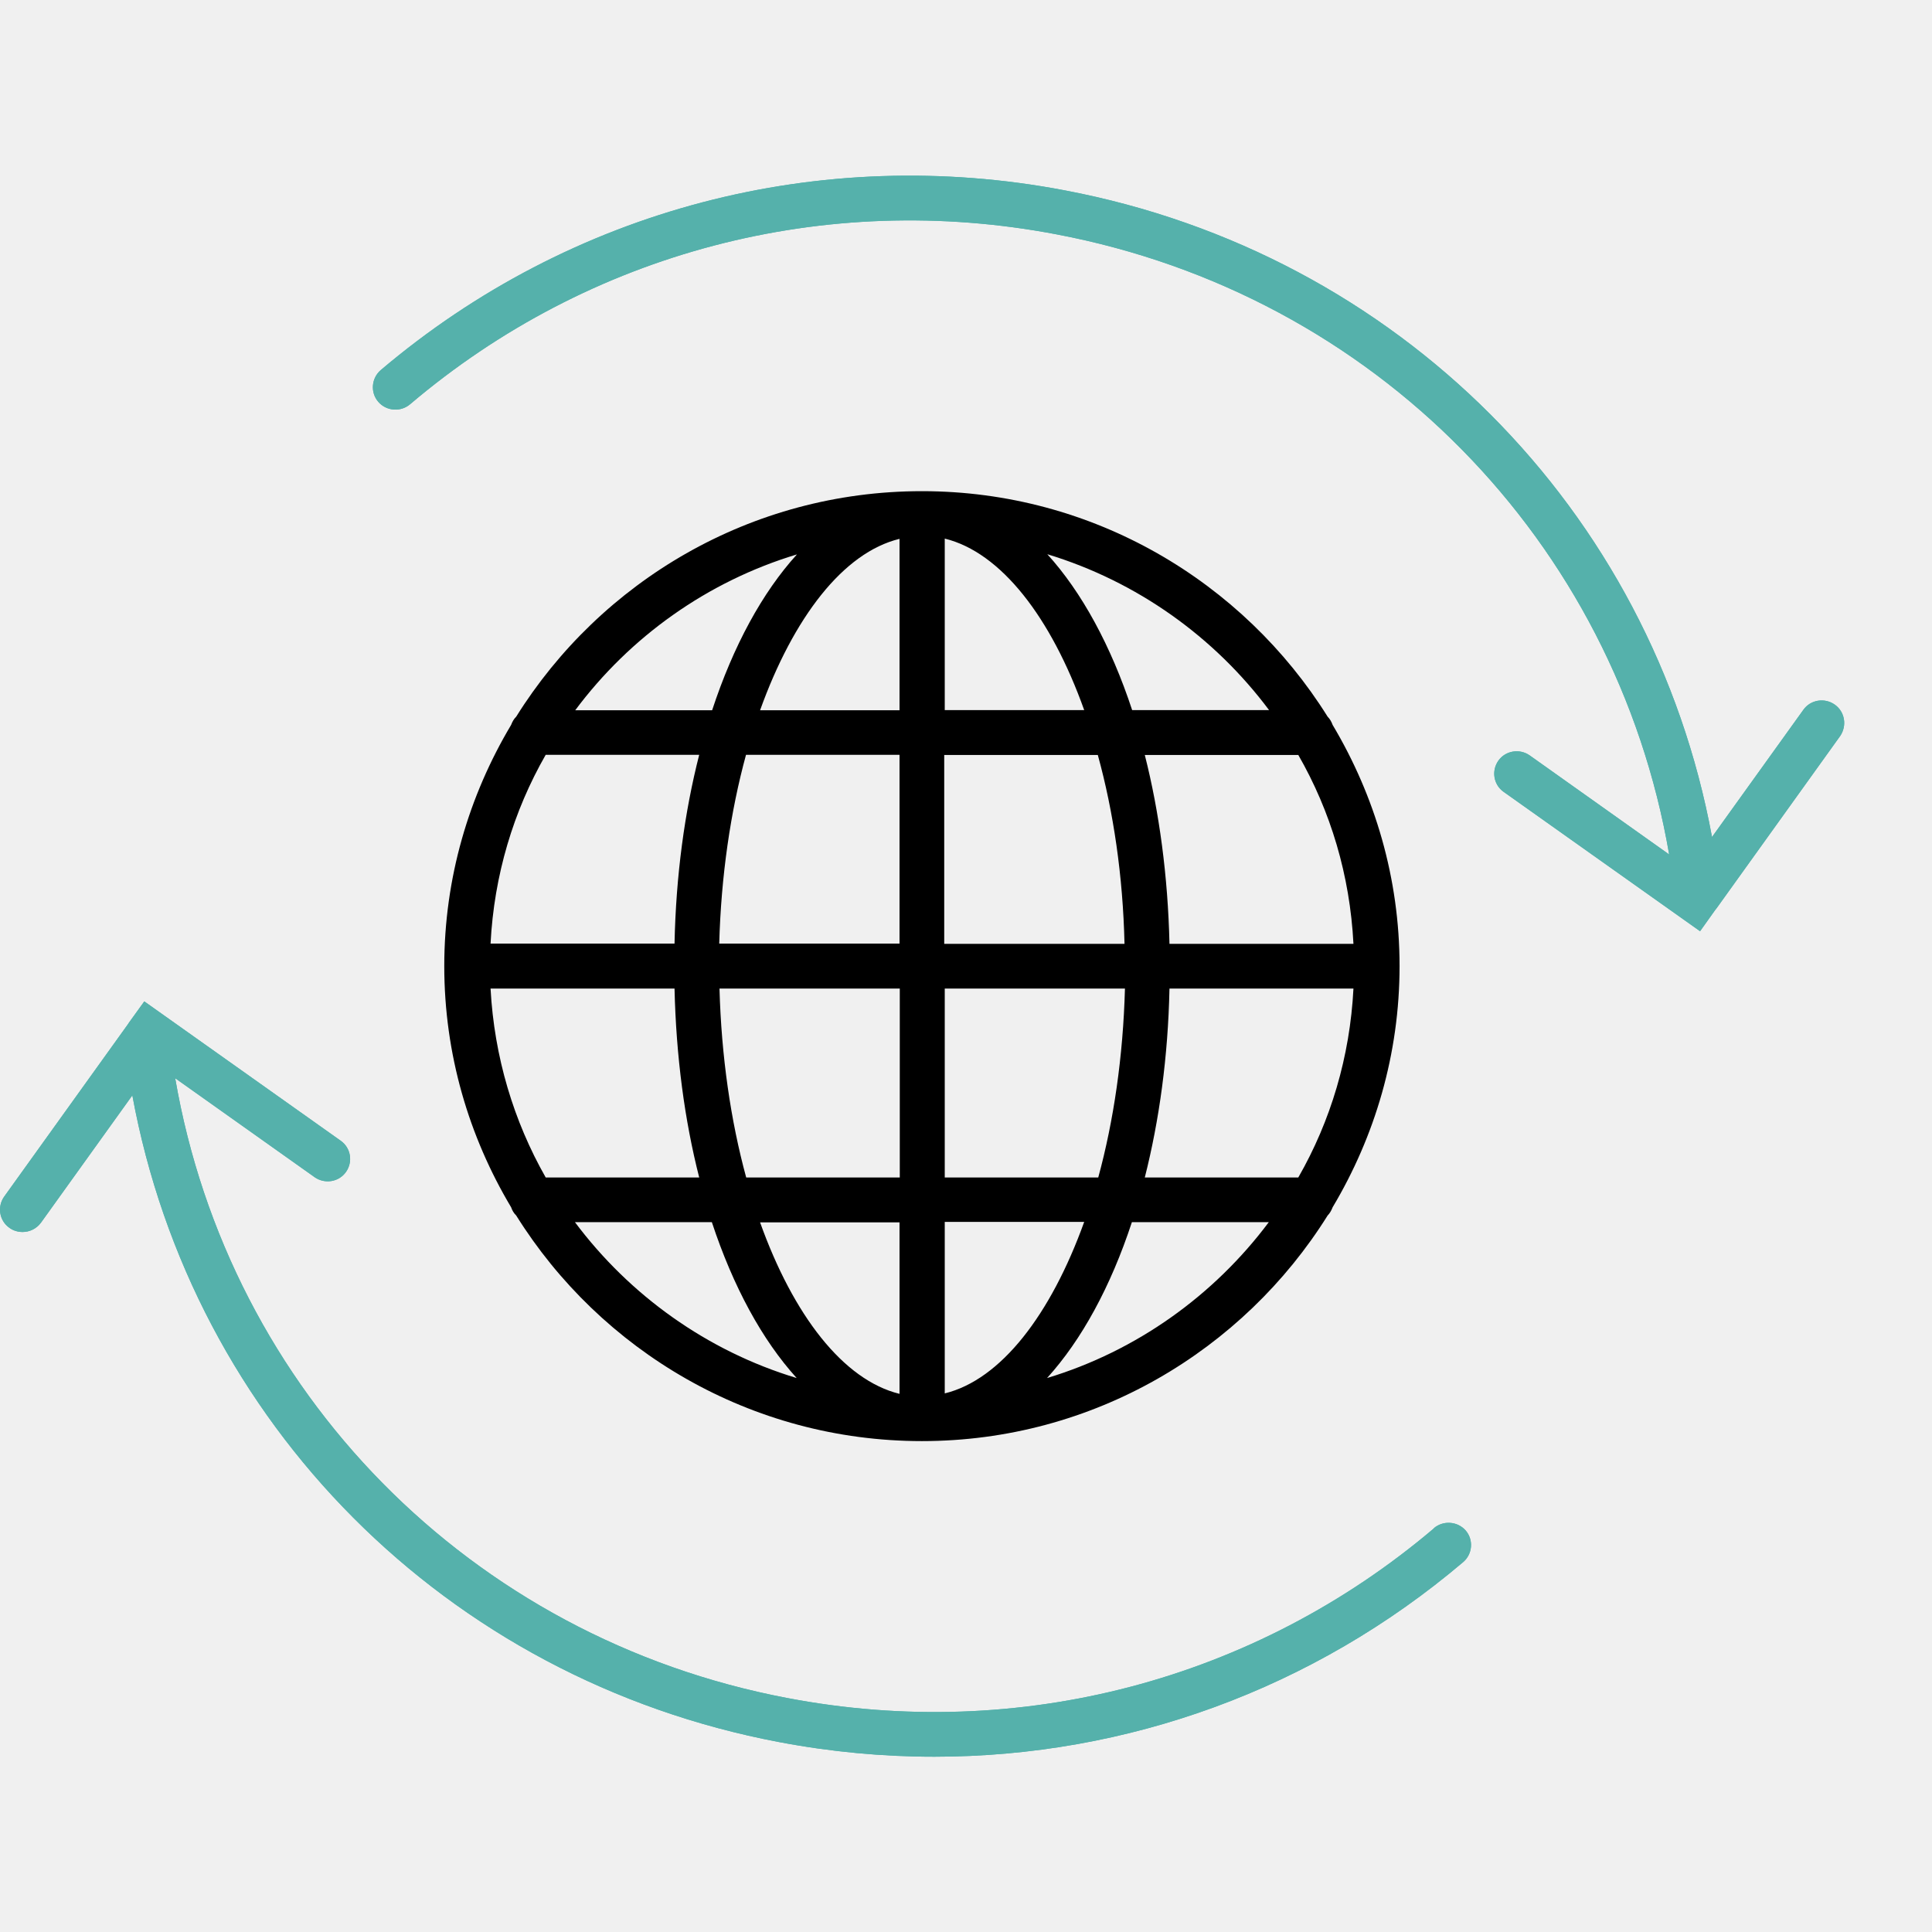
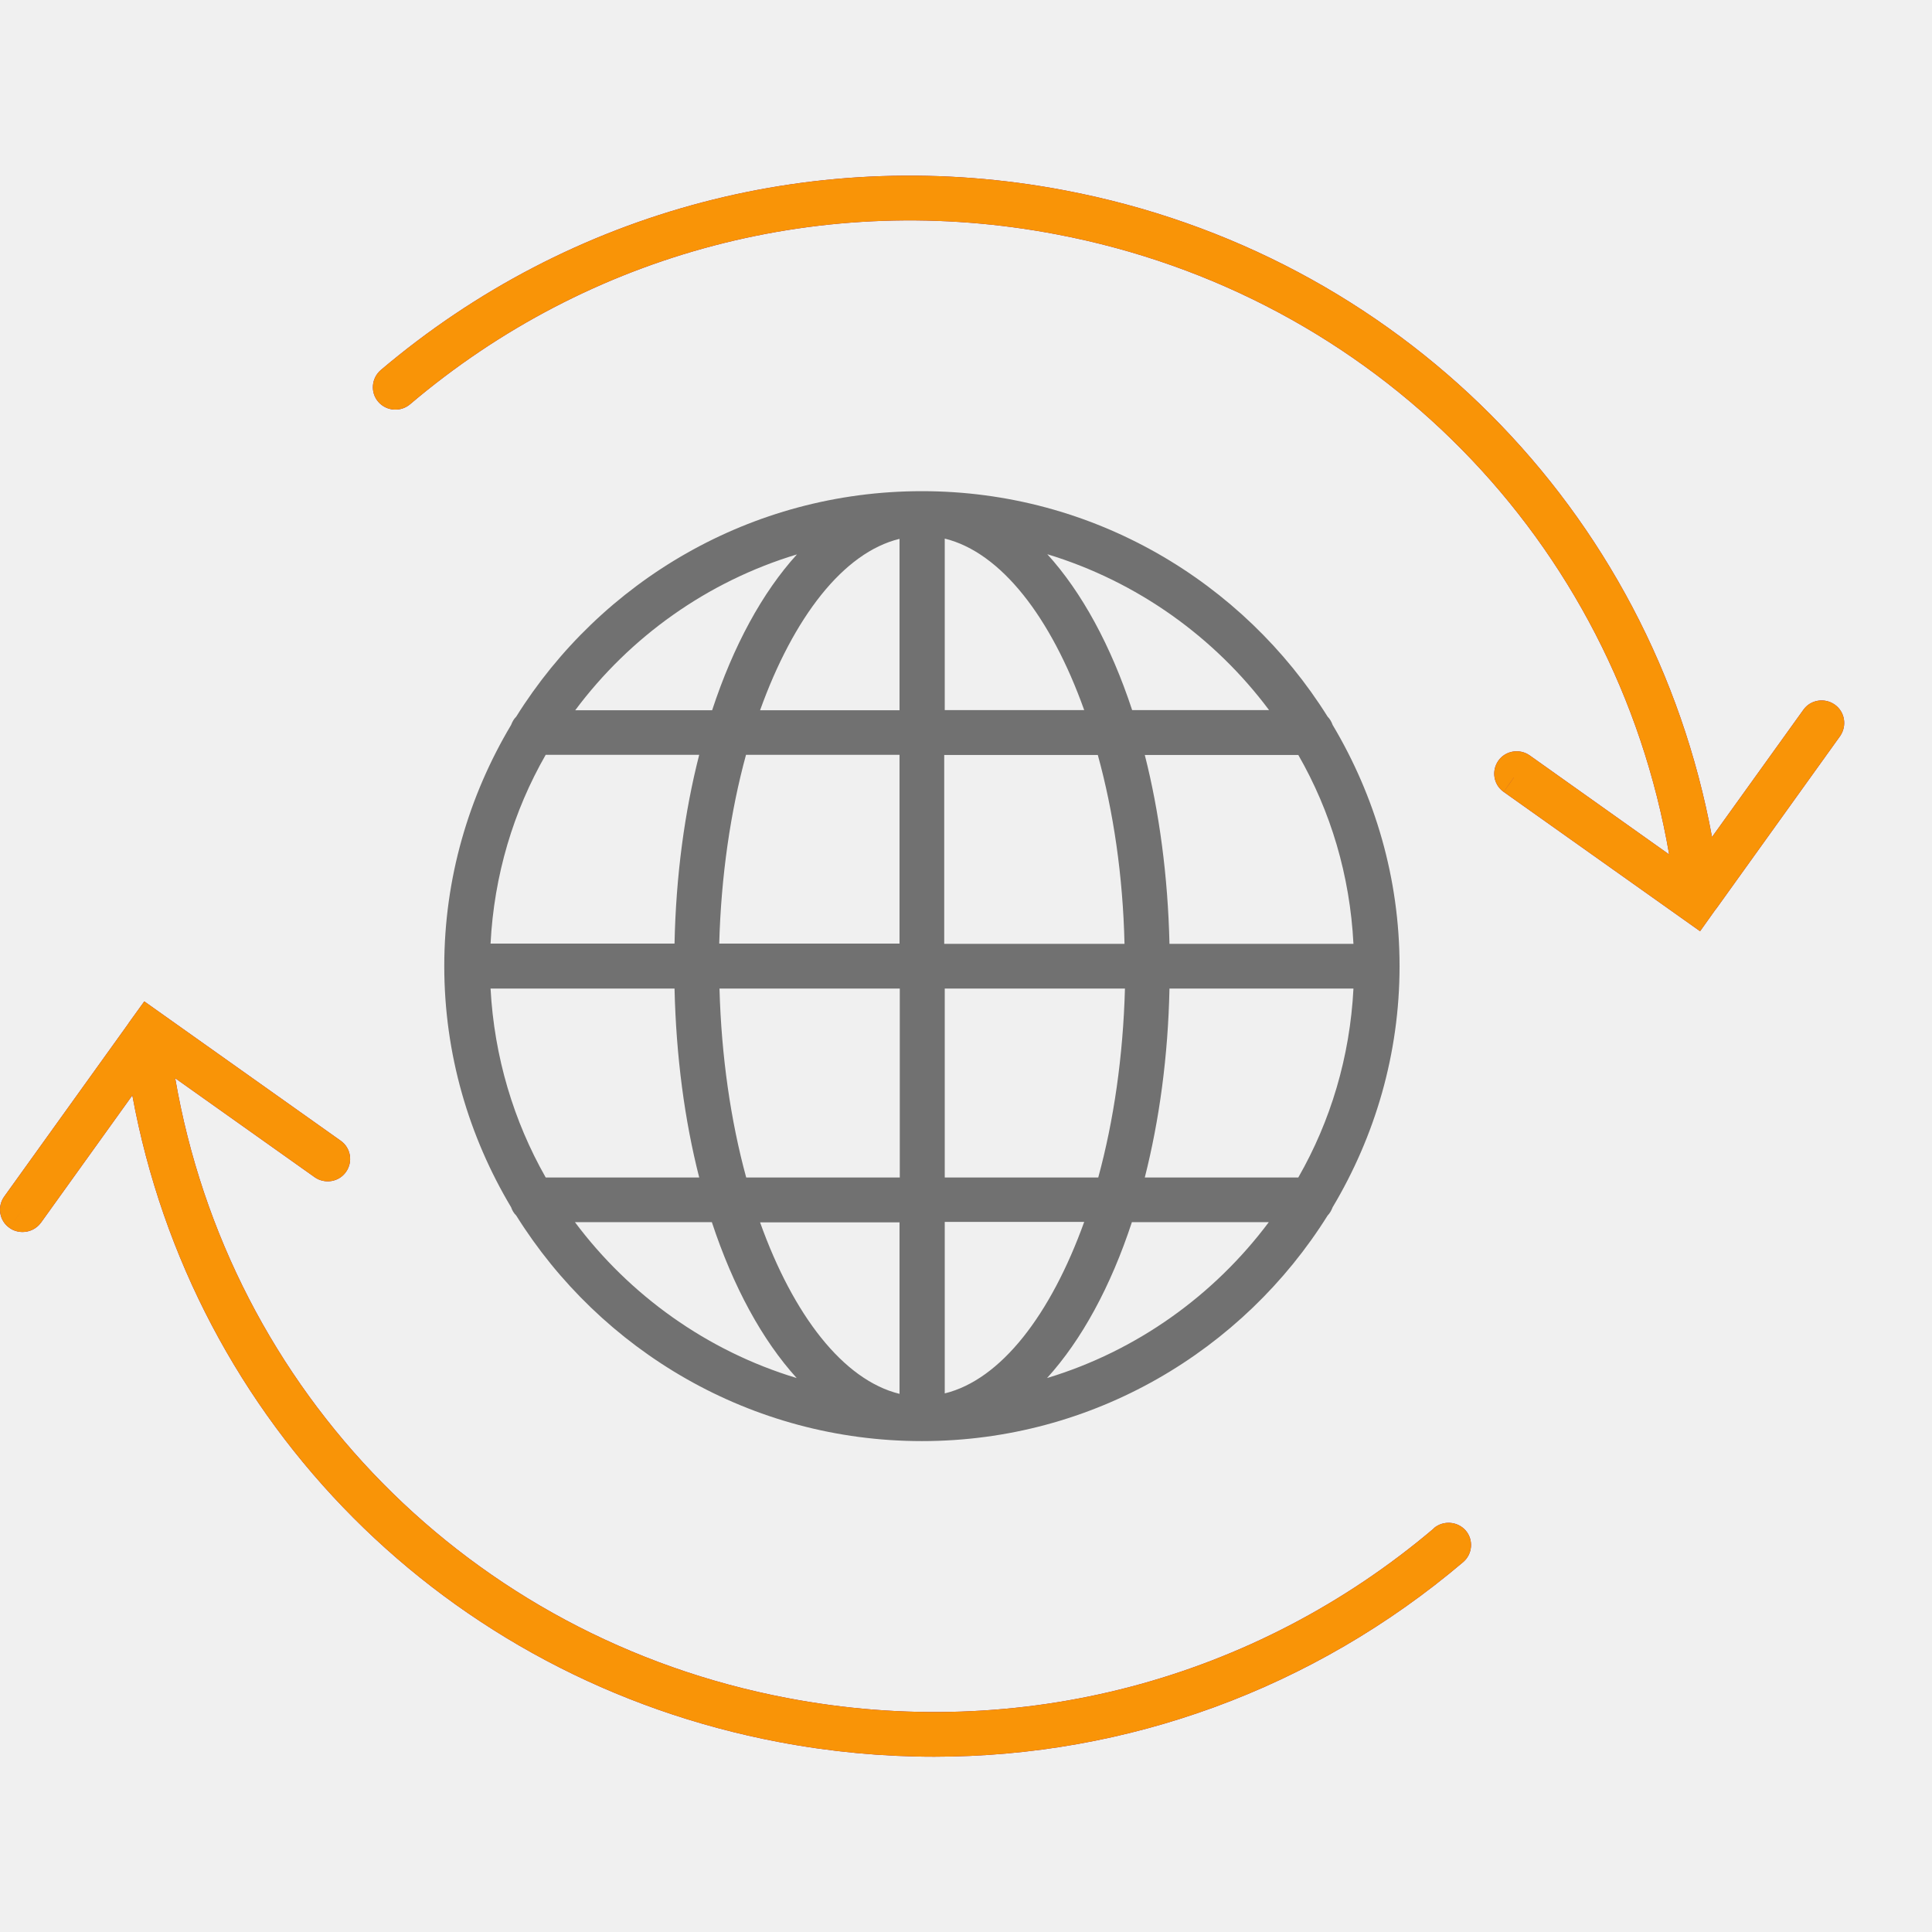
<svg xmlns="http://www.w3.org/2000/svg" width="22" height="22" viewBox="0 0 22 22" fill="none">
-   <path d="M5.878 13.841C6.838 15.378 8.547 16.41 10.498 16.41C12.448 16.41 14.157 15.378 15.118 13.841C15.144 13.815 15.162 13.781 15.175 13.747C15.656 12.941 15.937 12.003 15.937 11.001C15.937 9.999 15.656 9.062 15.175 8.255C15.162 8.219 15.144 8.187 15.118 8.161C14.157 6.624 12.448 5.593 10.498 5.593C8.547 5.593 6.838 6.624 5.878 8.161C5.851 8.187 5.833 8.221 5.82 8.255C5.339 9.062 5.059 9.999 5.059 11.001C5.059 12.003 5.339 12.941 5.82 13.747C5.833 13.784 5.851 13.815 5.878 13.841ZM6.214 8.595H7.962C7.796 9.244 7.697 9.97 7.681 10.745H5.586C5.626 9.967 5.846 9.237 6.214 8.595ZM15.412 10.748H13.317C13.299 9.973 13.201 9.247 13.036 8.597H14.784C15.152 9.237 15.372 9.967 15.412 10.748ZM14.784 13.408H13.036C13.201 12.758 13.301 12.032 13.317 11.257H15.412C15.372 12.035 15.152 12.766 14.784 13.408ZM10.243 13.919V15.872C9.602 15.715 9.033 14.976 8.655 13.919H10.243ZM8.497 13.408C8.321 12.763 8.214 12.03 8.193 11.257H10.246V13.408H8.497ZM10.758 15.867V13.914H12.346C11.965 14.971 11.398 15.71 10.758 15.867ZM10.758 13.408V11.257H12.81C12.789 12.03 12.682 12.763 12.506 13.408H10.758ZM12.805 10.748H10.752V8.597H12.501C12.679 9.242 12.787 9.973 12.805 10.748ZM10.758 8.086V6.133C11.398 6.29 11.968 7.028 12.346 8.086H10.758ZM10.243 6.136V8.088H8.655C9.035 7.031 9.602 6.292 10.243 6.136ZM10.243 8.595V10.745H8.19C8.211 9.973 8.319 9.239 8.495 8.595H10.243ZM7.681 11.257C7.699 12.032 7.796 12.758 7.962 13.408H6.214C5.849 12.766 5.628 12.035 5.586 11.257H7.681ZM6.547 13.917H8.106C8.348 14.65 8.678 15.258 9.072 15.692C8.051 15.384 7.169 14.749 6.547 13.917ZM11.923 15.692C12.317 15.258 12.648 14.65 12.889 13.917H14.448C13.826 14.749 12.944 15.384 11.923 15.692ZM14.451 8.086H12.892C12.65 7.352 12.319 6.744 11.926 6.311C12.947 6.621 13.829 7.253 14.451 8.086ZM9.075 6.313C8.681 6.746 8.35 7.355 8.109 8.088H6.55C7.172 7.253 8.054 6.621 9.075 6.313Z" fill="black" />
-   <mask id="path-2-inside-1_2248_605" fill="white">
+   <path d="M5.878 13.841C6.838 15.378 8.547 16.41 10.498 16.41C12.448 16.41 14.157 15.378 15.118 13.841C15.144 13.815 15.162 13.781 15.175 13.747C15.656 12.941 15.937 12.003 15.937 11.001C15.937 9.999 15.656 9.062 15.175 8.255C15.162 8.219 15.144 8.187 15.118 8.161C14.157 6.624 12.448 5.593 10.498 5.593C8.547 5.593 6.838 6.624 5.878 8.161C5.851 8.187 5.833 8.221 5.82 8.255C5.339 9.062 5.059 9.999 5.059 11.001C5.059 12.003 5.339 12.941 5.82 13.747C5.833 13.784 5.851 13.815 5.878 13.841ZM6.214 8.595H7.962C7.796 9.244 7.697 9.97 7.681 10.745H5.586C5.626 9.967 5.846 9.237 6.214 8.595ZM15.412 10.748H13.317C13.299 9.973 13.201 9.247 13.036 8.597H14.784C15.152 9.237 15.372 9.967 15.412 10.748ZM14.784 13.408H13.036C13.201 12.758 13.301 12.032 13.317 11.257H15.412C15.372 12.035 15.152 12.766 14.784 13.408ZM10.243 13.919V15.872C9.602 15.715 9.033 14.976 8.655 13.919H10.243ZM8.497 13.408C8.321 12.763 8.214 12.03 8.193 11.257H10.246V13.408H8.497ZM10.758 15.867V13.914H12.346C11.965 14.971 11.398 15.71 10.758 15.867ZM10.758 13.408V11.257H12.81C12.789 12.03 12.682 12.763 12.506 13.408H10.758ZM12.805 10.748H10.752V8.597H12.501C12.679 9.242 12.787 9.973 12.805 10.748ZM10.758 8.086V6.133C11.398 6.29 11.968 7.028 12.346 8.086H10.758ZM10.243 6.136V8.088H8.655C9.035 7.031 9.602 6.292 10.243 6.136ZM10.243 8.595V10.745H8.19C8.211 9.973 8.319 9.239 8.495 8.595H10.243ZM7.681 11.257C7.699 12.032 7.796 12.758 7.962 13.408H6.214C5.849 12.766 5.628 12.035 5.586 11.257H7.681ZM6.547 13.917H8.106C8.348 14.65 8.678 15.258 9.072 15.692C8.051 15.384 7.169 14.749 6.547 13.917ZM11.923 15.692C12.317 15.258 12.648 14.65 12.889 13.917H14.448C13.826 14.749 12.944 15.384 11.923 15.692ZM14.451 8.086H12.892C12.65 7.352 12.319 6.744 11.926 6.311C12.947 6.621 13.829 7.253 14.451 8.086ZM9.075 6.313C8.681 6.746 8.35 7.355 8.109 8.088H6.55C7.172 7.253 8.054 6.621 9.075 6.313Z" fill="#717171" />
+   <mask id="path-2-inside-1_2248_605" fill="#FCF3E4">
    <path d="M20.892 8.023C20.776 7.942 20.616 7.968 20.535 8.083L19.495 9.531C18.808 5.807 15.92 2.888 12.127 2.168C9.337 1.636 6.497 2.382 4.336 4.214C4.229 4.306 4.215 4.468 4.307 4.575C4.399 4.682 4.562 4.695 4.67 4.603C6.712 2.87 9.395 2.165 12.033 2.669C15.65 3.356 18.393 6.162 19.007 9.73L17.419 8.602C17.304 8.521 17.143 8.547 17.062 8.662C16.981 8.777 17.007 8.936 17.122 9.017L19.359 10.604L19.532 10.361C19.532 10.361 19.543 10.348 19.548 10.341L20.955 8.38C21.034 8.263 21.008 8.104 20.892 8.023Z" />
  </mask>
-   <path d="M20.892 8.023C20.776 7.942 20.616 7.968 20.535 8.083L19.495 9.531C18.808 5.807 15.92 2.888 12.127 2.168C9.337 1.636 6.497 2.382 4.336 4.214C4.229 4.306 4.215 4.468 4.307 4.575C4.399 4.682 4.562 4.695 4.67 4.603C6.712 2.87 9.395 2.165 12.033 2.669C15.65 3.356 18.393 6.162 19.007 9.73L17.419 8.602C17.304 8.521 17.143 8.547 17.062 8.662C16.981 8.777 17.007 8.936 17.122 9.017L19.359 10.604L19.532 10.361C19.532 10.361 19.543 10.348 19.548 10.341L20.955 8.38C21.034 8.263 21.008 8.104 20.892 8.023Z" fill="#55B1AB" />
-   <path d="M20.535 8.083L21.754 8.957L21.759 8.95L20.535 8.083ZM19.495 9.531L18.02 9.804L18.66 13.268L20.714 10.406L19.495 9.531ZM12.127 2.168L11.846 3.641L11.847 3.642L12.127 2.168ZM4.336 4.214L3.366 3.071L3.365 3.071L4.336 4.214ZM4.67 4.603L3.699 3.46L3.699 3.46L4.67 4.603ZM12.033 2.669L11.751 4.143L11.753 4.143L12.033 2.669ZM19.007 9.73L18.139 10.953L21.102 13.057L20.486 9.475L19.007 9.73ZM17.419 8.602L18.288 7.379L18.28 7.374L17.419 8.602ZM17.122 9.017L17.991 7.794L17.983 7.789L17.122 9.017ZM19.359 10.604L18.491 11.828L19.711 12.693L20.58 11.476L19.359 10.604ZM19.532 10.361L18.364 9.421L18.337 9.455L18.311 9.49L19.532 10.361ZM19.548 10.341L18.329 9.466L18.316 9.485L18.302 9.505L19.548 10.341ZM20.955 8.38L22.174 9.255L22.188 9.236L22.201 9.216L20.955 8.38ZM21.753 6.794C20.977 6.25 19.88 6.412 19.311 7.216L21.759 8.95C21.352 9.524 20.577 9.633 20.031 9.251L21.753 6.794ZM19.316 7.208L18.277 8.657L20.714 10.406L21.754 8.957L19.316 7.208ZM20.971 9.259C20.17 4.923 16.805 1.53 12.407 0.694L11.847 3.642C15.035 4.247 17.446 6.691 18.02 9.804L20.971 9.259ZM12.408 0.695C9.174 0.077 5.873 0.944 3.366 3.071L5.306 5.358C7.12 3.82 9.5 3.194 11.846 3.641L12.408 0.695ZM3.365 3.071C2.627 3.698 2.533 4.81 3.169 5.552L5.445 3.598C5.898 4.125 5.83 4.914 5.307 5.358L3.365 3.071ZM3.169 5.552C3.797 6.284 4.902 6.373 5.64 5.747L3.699 3.46C4.222 3.016 5.001 3.08 5.445 3.598L3.169 5.552ZM5.64 5.747C7.335 4.308 9.558 3.724 11.751 4.143L12.314 1.196C9.232 0.607 6.088 1.432 3.699 3.46L5.64 5.747ZM11.753 4.143C14.758 4.713 17.021 7.035 17.529 9.984L20.486 9.475C19.765 5.288 16.542 1.998 12.312 1.196L11.753 4.143ZM19.876 8.507L18.288 7.379L16.551 9.825L18.139 10.953L19.876 8.507ZM18.28 7.374C17.504 6.83 16.407 6.992 15.838 7.795L18.286 9.529C17.88 10.103 17.104 10.213 16.558 9.831L18.28 7.374ZM15.838 7.795C15.284 8.577 15.454 9.68 16.262 10.246L17.983 7.789C18.56 8.193 18.678 8.977 18.286 9.529L15.838 7.795ZM16.255 10.241L18.491 11.828L20.227 9.381L17.991 7.794L16.255 10.241ZM20.58 11.476L20.753 11.233L18.311 9.49L18.138 9.733L20.58 11.476ZM19.532 10.361C20.701 11.302 20.701 11.302 20.701 11.302C20.701 11.302 20.701 11.302 20.701 11.302C20.701 11.302 20.701 11.302 20.701 11.302C20.701 11.301 20.701 11.301 20.701 11.301C20.701 11.301 20.702 11.301 20.702 11.301C20.702 11.3 20.702 11.3 20.703 11.3C20.703 11.299 20.704 11.298 20.705 11.297C20.706 11.295 20.708 11.293 20.71 11.291C20.713 11.286 20.719 11.28 20.725 11.272C20.729 11.266 20.761 11.226 20.794 11.176L18.302 9.505C18.32 9.479 18.334 9.46 18.338 9.454C18.345 9.446 18.349 9.439 18.352 9.436C18.355 9.433 18.357 9.43 18.358 9.428C18.359 9.427 18.36 9.426 18.361 9.425C18.361 9.424 18.362 9.424 18.362 9.423C18.362 9.423 18.363 9.422 18.363 9.422C18.363 9.422 18.363 9.422 18.363 9.422C18.363 9.422 18.363 9.422 18.363 9.421C18.363 9.421 18.363 9.421 18.363 9.421C18.363 9.421 18.363 9.421 18.363 9.421C18.363 9.421 18.364 9.421 19.532 10.361ZM20.767 11.215L22.174 9.255L19.736 7.506L18.329 9.466L20.767 11.215ZM22.201 9.216C22.713 8.452 22.568 7.365 21.753 6.794L20.031 9.251C19.447 8.842 19.355 8.074 19.709 7.545L22.201 9.216Z" fill="#55B1AB" mask="url(#path-2-inside-1_2248_605)" />
-   <mask id="path-4-inside-2_2248_605" fill="white">
+   <path d="M20.892 8.023C20.776 7.942 20.616 7.968 20.535 8.083L19.495 9.531C18.808 5.807 15.92 2.888 12.127 2.168C9.337 1.636 6.497 2.382 4.336 4.214C4.229 4.306 4.215 4.468 4.307 4.575C4.399 4.682 4.562 4.695 4.67 4.603C6.712 2.87 9.395 2.165 12.033 2.669C15.65 3.356 18.393 6.162 19.007 9.73L17.419 8.602C17.304 8.521 17.143 8.547 17.062 8.662C16.981 8.777 17.007 8.936 17.122 9.017L19.359 10.604L19.532 10.361C19.532 10.361 19.543 10.348 19.548 10.341L20.955 8.38C21.034 8.263 21.008 8.104 20.892 8.023Z" fill="#790E70" />
+   <path d="M20.535 8.083L21.754 8.957L21.759 8.95L20.535 8.083ZM19.495 9.531L18.02 9.804L18.66 13.268L20.714 10.406L19.495 9.531ZM12.127 2.168L11.846 3.641L11.847 3.642L12.127 2.168ZM4.336 4.214L3.366 3.071L3.365 3.071L4.336 4.214ZM4.67 4.603L3.699 3.46L3.699 3.46L4.67 4.603ZM12.033 2.669L11.751 4.143L11.753 4.143L12.033 2.669ZM19.007 9.73L18.139 10.953L21.102 13.057L20.486 9.475L19.007 9.73ZM17.419 8.602L18.288 7.379L18.28 7.374L17.419 8.602ZM17.122 9.017L17.991 7.794L17.983 7.789L17.122 9.017ZM19.359 10.604L18.491 11.828L19.711 12.693L20.58 11.476L19.359 10.604ZM19.532 10.361L18.364 9.421L18.337 9.455L18.311 9.49L19.532 10.361ZM19.548 10.341L18.329 9.466L18.316 9.485L18.302 9.505L19.548 10.341ZM20.955 8.38L22.174 9.255L22.188 9.236L22.201 9.216L20.955 8.38ZM21.753 6.794C20.977 6.25 19.88 6.412 19.311 7.216L21.759 8.95C21.352 9.524 20.577 9.633 20.031 9.251L21.753 6.794ZM19.316 7.208L18.277 8.657L20.714 10.406L21.754 8.957L19.316 7.208ZM20.971 9.259C20.17 4.923 16.805 1.53 12.407 0.694L11.847 3.642C15.035 4.247 17.446 6.691 18.02 9.804L20.971 9.259ZM12.408 0.695C9.174 0.077 5.873 0.944 3.366 3.071L5.306 5.358C7.12 3.82 9.5 3.194 11.846 3.641L12.408 0.695ZM3.365 3.071C2.627 3.698 2.533 4.81 3.169 5.552L5.445 3.598C5.898 4.125 5.83 4.914 5.307 5.358L3.365 3.071ZM3.169 5.552C3.797 6.284 4.902 6.373 5.64 5.747L3.699 3.46C4.222 3.016 5.001 3.08 5.445 3.598L3.169 5.552ZM5.64 5.747C7.335 4.308 9.558 3.724 11.751 4.143L12.314 1.196C9.232 0.607 6.088 1.432 3.699 3.46L5.64 5.747ZM11.753 4.143C14.758 4.713 17.021 7.035 17.529 9.984L20.486 9.475C19.765 5.288 16.542 1.998 12.312 1.196L11.753 4.143ZM19.876 8.507L18.288 7.379L16.551 9.825L18.139 10.953L19.876 8.507ZM18.28 7.374C17.504 6.83 16.407 6.992 15.838 7.795L18.286 9.529C17.88 10.103 17.104 10.213 16.558 9.831L18.28 7.374ZM15.838 7.795C15.284 8.577 15.454 9.68 16.262 10.246L17.983 7.789C18.56 8.193 18.678 8.977 18.286 9.529L15.838 7.795ZM16.255 10.241L18.491 11.828L20.227 9.381L17.991 7.794L16.255 10.241ZM20.58 11.476L20.753 11.233L18.311 9.49L18.138 9.733L20.58 11.476ZM19.532 10.361C20.701 11.302 20.701 11.302 20.701 11.302C20.701 11.302 20.701 11.302 20.701 11.302C20.701 11.302 20.701 11.302 20.701 11.302C20.701 11.301 20.701 11.301 20.701 11.301C20.701 11.301 20.702 11.301 20.702 11.301C20.702 11.3 20.702 11.3 20.703 11.3C20.703 11.299 20.704 11.298 20.705 11.297C20.706 11.295 20.708 11.293 20.71 11.291C20.713 11.286 20.719 11.28 20.725 11.272C20.729 11.266 20.761 11.226 20.794 11.176L18.302 9.505C18.32 9.479 18.334 9.46 18.338 9.454C18.345 9.446 18.349 9.439 18.352 9.436C18.355 9.433 18.357 9.43 18.358 9.428C18.359 9.427 18.36 9.426 18.361 9.425C18.361 9.424 18.362 9.424 18.362 9.423C18.362 9.423 18.363 9.422 18.363 9.422C18.363 9.422 18.363 9.422 18.363 9.422C18.363 9.422 18.363 9.422 18.363 9.421C18.363 9.421 18.363 9.421 18.363 9.421C18.363 9.421 18.363 9.421 18.363 9.421C18.363 9.421 18.364 9.421 19.532 10.361ZM20.767 11.215L22.174 9.255L19.736 7.506L18.329 9.466L20.767 11.215ZM22.201 9.216C22.713 8.452 22.568 7.365 21.753 6.794L20.031 9.251C19.447 8.842 19.355 8.074 19.709 7.545L22.201 9.216Z" fill="#ff9a02" mask="url(#path-2-inside-1_2248_605)" />
+   <mask id="path-4-inside-2_2248_605" fill="#FCF3E4">
    <path d="M16.33 17.402C14.288 19.135 11.605 19.84 8.967 19.336C5.352 18.652 2.609 15.843 1.995 12.278L3.583 13.405C3.699 13.486 3.859 13.46 3.94 13.345C4.021 13.23 3.995 13.071 3.88 12.99L1.643 11.403L1.47 11.643C1.47 11.643 1.459 11.659 1.454 11.667L0.047 13.627C-0.034 13.742 -0.008 13.901 0.108 13.982C0.152 14.014 0.205 14.029 0.257 14.029C0.336 14.029 0.415 13.993 0.467 13.922L1.507 12.473C2.192 16.198 5.077 19.119 8.87 19.837C9.46 19.949 10.051 20.004 10.639 20.004C12.831 20.004 14.957 19.234 16.661 17.788C16.768 17.697 16.782 17.535 16.69 17.428C16.598 17.323 16.435 17.31 16.327 17.402H16.33Z" />
  </mask>
-   <path d="M16.33 17.402C14.288 19.135 11.605 19.84 8.967 19.336C5.352 18.652 2.609 15.843 1.995 12.278L3.583 13.405C3.699 13.486 3.859 13.46 3.94 13.345C4.021 13.23 3.995 13.071 3.88 12.99L1.643 11.403L1.47 11.643C1.47 11.643 1.459 11.659 1.454 11.667L0.047 13.627C-0.034 13.742 -0.008 13.901 0.108 13.982C0.152 14.014 0.205 14.029 0.257 14.029C0.336 14.029 0.415 13.993 0.467 13.922L1.507 12.473C2.192 16.198 5.077 19.119 8.87 19.837C9.46 19.949 10.051 20.004 10.639 20.004C12.831 20.004 14.957 19.234 16.661 17.788C16.768 17.697 16.782 17.535 16.69 17.428C16.598 17.323 16.435 17.31 16.327 17.402H16.33Z" fill="#55B1AB" />
-   <path d="M16.33 17.402L17.301 18.545L20.416 15.902H16.33V17.402ZM8.967 19.336L9.248 17.862L9.246 17.862L8.967 19.336ZM1.995 12.278L2.863 11.055L-0.1 8.95L0.517 12.532L1.995 12.278ZM3.583 13.405L2.715 14.628L2.722 14.634L3.583 13.405ZM3.88 12.99L3.012 14.214L3.019 14.219L3.88 12.99ZM1.643 11.403L2.511 10.18L1.298 9.319L0.427 10.526L1.643 11.403ZM1.47 11.643L0.253 10.766L0.238 10.787L0.224 10.808L1.47 11.643ZM1.454 11.667L2.673 12.542L2.687 12.522L2.7 12.502L1.454 11.667ZM0.047 13.627L-1.171 12.752L-1.177 12.76L0.047 13.627ZM0.108 13.982L0.969 12.755L0.968 12.754L0.108 13.982ZM0.467 13.922L1.67 14.818L1.678 14.807L1.686 14.797L0.467 13.922ZM1.507 12.473L2.982 12.202L2.344 8.734L0.288 11.599L1.507 12.473ZM8.87 19.837L9.15 18.363L9.149 18.363L8.87 19.837ZM16.661 17.788L17.631 18.931L17.631 18.931L16.661 17.788ZM16.69 17.428L17.828 16.451L17.822 16.444L17.816 16.437L16.69 17.428ZM16.327 17.402L15.357 16.258L12.242 18.902H16.327V17.402ZM15.36 16.258C13.664 17.697 11.442 18.281 9.248 17.862L8.686 20.809C11.768 21.398 14.911 20.573 17.301 18.545L15.36 16.258ZM9.246 17.862C6.245 17.294 3.981 14.971 3.473 12.023L0.517 12.532C1.237 16.716 4.46 20.01 8.688 20.81L9.246 17.862ZM1.127 13.501L2.715 14.628L4.451 12.182L2.863 11.055L1.127 13.501ZM2.722 14.634C3.499 15.178 4.595 15.016 5.164 14.213L2.716 12.478C3.123 11.905 3.899 11.795 4.444 12.177L2.722 14.634ZM5.164 14.213C5.718 13.43 5.548 12.328 4.74 11.762L3.019 14.219C2.443 13.815 2.325 13.031 2.716 12.478L5.164 14.213ZM4.748 11.767L2.511 10.18L0.775 12.627L3.012 14.214L4.748 11.767ZM0.427 10.526L0.253 10.766L2.686 12.521L2.86 12.281L0.427 10.526ZM1.47 11.643C0.224 10.808 0.224 10.808 0.224 10.808C0.224 10.808 0.224 10.808 0.224 10.808C0.224 10.808 0.224 10.808 0.224 10.808C0.224 10.808 0.224 10.808 0.224 10.808C0.224 10.808 0.224 10.808 0.224 10.808C0.224 10.808 0.224 10.808 0.224 10.808C0.224 10.808 0.224 10.809 0.224 10.809C0.223 10.809 0.223 10.81 0.222 10.811C0.221 10.812 0.22 10.815 0.218 10.817C0.215 10.822 0.211 10.828 0.208 10.832L2.7 12.502C2.703 12.498 2.707 12.492 2.71 12.488C2.712 12.485 2.713 12.483 2.714 12.481C2.715 12.48 2.715 12.48 2.715 12.479C2.716 12.479 2.716 12.479 2.716 12.479C2.716 12.479 2.716 12.479 2.716 12.479C2.716 12.479 2.716 12.479 2.716 12.479C2.716 12.479 2.716 12.479 2.716 12.479C2.716 12.479 2.716 12.479 2.716 12.479C2.716 12.479 2.716 12.479 2.716 12.479C2.716 12.479 2.716 12.479 1.47 11.643ZM0.236 10.792L-1.171 12.753L1.266 14.502L2.673 12.542L0.236 10.792ZM-1.177 12.76C-1.731 13.542 -1.561 14.645 -0.753 15.211L0.968 12.754C1.545 13.158 1.663 13.942 1.271 14.494L-1.177 12.76ZM-0.754 15.21C-0.448 15.425 -0.092 15.529 0.257 15.529V12.529C0.502 12.529 0.752 12.602 0.969 12.755L-0.754 15.21ZM0.257 15.529C0.801 15.529 1.329 15.276 1.67 14.818L-0.736 13.026C-0.5 12.71 -0.129 12.529 0.257 12.529V15.529ZM1.686 14.797L2.725 13.348L0.288 11.599L-0.752 13.048L1.686 14.797ZM0.031 12.745C0.829 17.081 4.191 20.478 8.591 21.311L9.149 18.363C5.963 17.76 3.555 15.316 2.982 12.202L0.031 12.745ZM8.59 21.311C9.273 21.44 9.957 21.504 10.639 21.504V18.504C10.145 18.504 9.648 18.458 9.15 18.363L8.59 21.311ZM10.639 21.504C13.185 21.504 15.656 20.608 17.631 18.931L15.69 16.644C14.259 17.859 12.477 18.504 10.639 18.504V21.504ZM17.631 18.931C18.37 18.305 18.464 17.192 17.828 16.451L15.552 18.405C15.099 17.878 15.167 17.088 15.69 16.644L17.631 18.931ZM17.816 16.437C17.187 15.722 16.092 15.634 15.357 16.258L17.298 18.545C16.778 18.986 16.009 18.925 15.564 18.419L17.816 16.437ZM16.327 18.902H16.33V15.902H16.327V18.902Z" fill="#55B1AB" mask="url(#path-4-inside-2_2248_605)" />
+   <path d="M16.33 17.402C14.288 19.135 11.605 19.84 8.967 19.336C5.352 18.652 2.609 15.843 1.995 12.278L3.583 13.405C3.699 13.486 3.859 13.46 3.94 13.345C4.021 13.23 3.995 13.071 3.88 12.99L1.643 11.403L1.47 11.643C1.47 11.643 1.459 11.659 1.454 11.667L0.047 13.627C-0.034 13.742 -0.008 13.901 0.108 13.982C0.152 14.014 0.205 14.029 0.257 14.029C0.336 14.029 0.415 13.993 0.467 13.922L1.507 12.473C2.192 16.198 5.077 19.119 8.87 19.837C9.46 19.949 10.051 20.004 10.639 20.004C12.831 20.004 14.957 19.234 16.661 17.788C16.768 17.697 16.782 17.535 16.69 17.428C16.598 17.323 16.435 17.31 16.327 17.402H16.33Z" fill="#790E70" />
+   <path d="M16.33 17.402L17.301 18.545L20.416 15.902H16.33V17.402ZM8.967 19.336L9.248 17.862L9.246 17.862L8.967 19.336ZM1.995 12.278L2.863 11.055L-0.1 8.95L0.517 12.532L1.995 12.278ZM3.583 13.405L2.715 14.628L2.722 14.634L3.583 13.405ZM3.88 12.99L3.012 14.214L3.019 14.219L3.88 12.99ZM1.643 11.403L2.511 10.18L1.298 9.319L0.427 10.526L1.643 11.403ZM1.47 11.643L0.253 10.766L0.238 10.787L0.224 10.808L1.47 11.643ZM1.454 11.667L2.673 12.542L2.687 12.522L2.7 12.502L1.454 11.667ZM0.047 13.627L-1.171 12.752L-1.177 12.76L0.047 13.627ZM0.108 13.982L0.969 12.755L0.968 12.754L0.108 13.982ZM0.467 13.922L1.67 14.818L1.678 14.807L1.686 14.797L0.467 13.922ZM1.507 12.473L2.982 12.202L2.344 8.734L0.288 11.599L1.507 12.473ZM8.87 19.837L9.15 18.363L9.149 18.363L8.87 19.837ZM16.661 17.788L17.631 18.931L17.631 18.931L16.661 17.788ZM16.69 17.428L17.828 16.451L17.822 16.444L17.816 16.437L16.69 17.428ZM16.327 17.402L15.357 16.258L12.242 18.902H16.327V17.402ZM15.36 16.258C13.664 17.697 11.442 18.281 9.248 17.862L8.686 20.809C11.768 21.398 14.911 20.573 17.301 18.545L15.36 16.258ZM9.246 17.862C6.245 17.294 3.981 14.971 3.473 12.023L0.517 12.532C1.237 16.716 4.46 20.01 8.688 20.81L9.246 17.862ZM1.127 13.501L2.715 14.628L4.451 12.182L2.863 11.055L1.127 13.501ZM2.722 14.634C3.499 15.178 4.595 15.016 5.164 14.213L2.716 12.478C3.123 11.905 3.899 11.795 4.444 12.177L2.722 14.634ZM5.164 14.213C5.718 13.43 5.548 12.328 4.74 11.762L3.019 14.219C2.443 13.815 2.325 13.031 2.716 12.478L5.164 14.213ZM4.748 11.767L2.511 10.18L0.775 12.627L3.012 14.214L4.748 11.767ZM0.427 10.526L0.253 10.766L2.686 12.521L2.86 12.281L0.427 10.526ZM1.47 11.643C0.224 10.808 0.224 10.808 0.224 10.808C0.224 10.808 0.224 10.808 0.224 10.808C0.224 10.808 0.224 10.808 0.224 10.808C0.224 10.808 0.224 10.808 0.224 10.808C0.224 10.808 0.224 10.808 0.224 10.808C0.224 10.808 0.224 10.808 0.224 10.808C0.224 10.808 0.224 10.809 0.224 10.809C0.223 10.809 0.223 10.81 0.222 10.811C0.221 10.812 0.22 10.815 0.218 10.817C0.215 10.822 0.211 10.828 0.208 10.832L2.7 12.502C2.703 12.498 2.707 12.492 2.71 12.488C2.712 12.485 2.713 12.483 2.714 12.481C2.715 12.48 2.715 12.48 2.715 12.479C2.716 12.479 2.716 12.479 2.716 12.479C2.716 12.479 2.716 12.479 2.716 12.479C2.716 12.479 2.716 12.479 2.716 12.479C2.716 12.479 2.716 12.479 2.716 12.479C2.716 12.479 2.716 12.479 2.716 12.479C2.716 12.479 2.716 12.479 2.716 12.479C2.716 12.479 2.716 12.479 1.47 11.643ZM0.236 10.792L-1.171 12.753L1.266 14.502L2.673 12.542L0.236 10.792ZM-1.177 12.76C-1.731 13.542 -1.561 14.645 -0.753 15.211L0.968 12.754C1.545 13.158 1.663 13.942 1.271 14.494L-1.177 12.76ZM-0.754 15.21C-0.448 15.425 -0.092 15.529 0.257 15.529V12.529C0.502 12.529 0.752 12.602 0.969 12.755L-0.754 15.21ZM0.257 15.529C0.801 15.529 1.329 15.276 1.67 14.818L-0.736 13.026C-0.5 12.71 -0.129 12.529 0.257 12.529V15.529ZM1.686 14.797L2.725 13.348L0.288 11.599L-0.752 13.048L1.686 14.797ZM0.031 12.745C0.829 17.081 4.191 20.478 8.591 21.311L9.149 18.363C5.963 17.76 3.555 15.316 2.982 12.202L0.031 12.745ZM8.59 21.311C9.273 21.44 9.957 21.504 10.639 21.504V18.504C10.145 18.504 9.648 18.458 9.15 18.363L8.59 21.311ZM10.639 21.504C13.185 21.504 15.656 20.608 17.631 18.931L15.69 16.644C14.259 17.859 12.477 18.504 10.639 18.504V21.504ZM17.631 18.931C18.37 18.305 18.464 17.192 17.828 16.451L15.552 18.405C15.099 17.878 15.167 17.088 15.69 16.644L17.631 18.931ZM17.816 16.437C17.187 15.722 16.092 15.634 15.357 16.258L17.298 18.545C16.778 18.986 16.009 18.925 15.564 18.419L17.816 16.437ZM16.327 18.902H16.33V15.902H16.327V18.902Z" fill="#ff9a02" mask="url(#path-4-inside-2_2248_605)" />
</svg>
